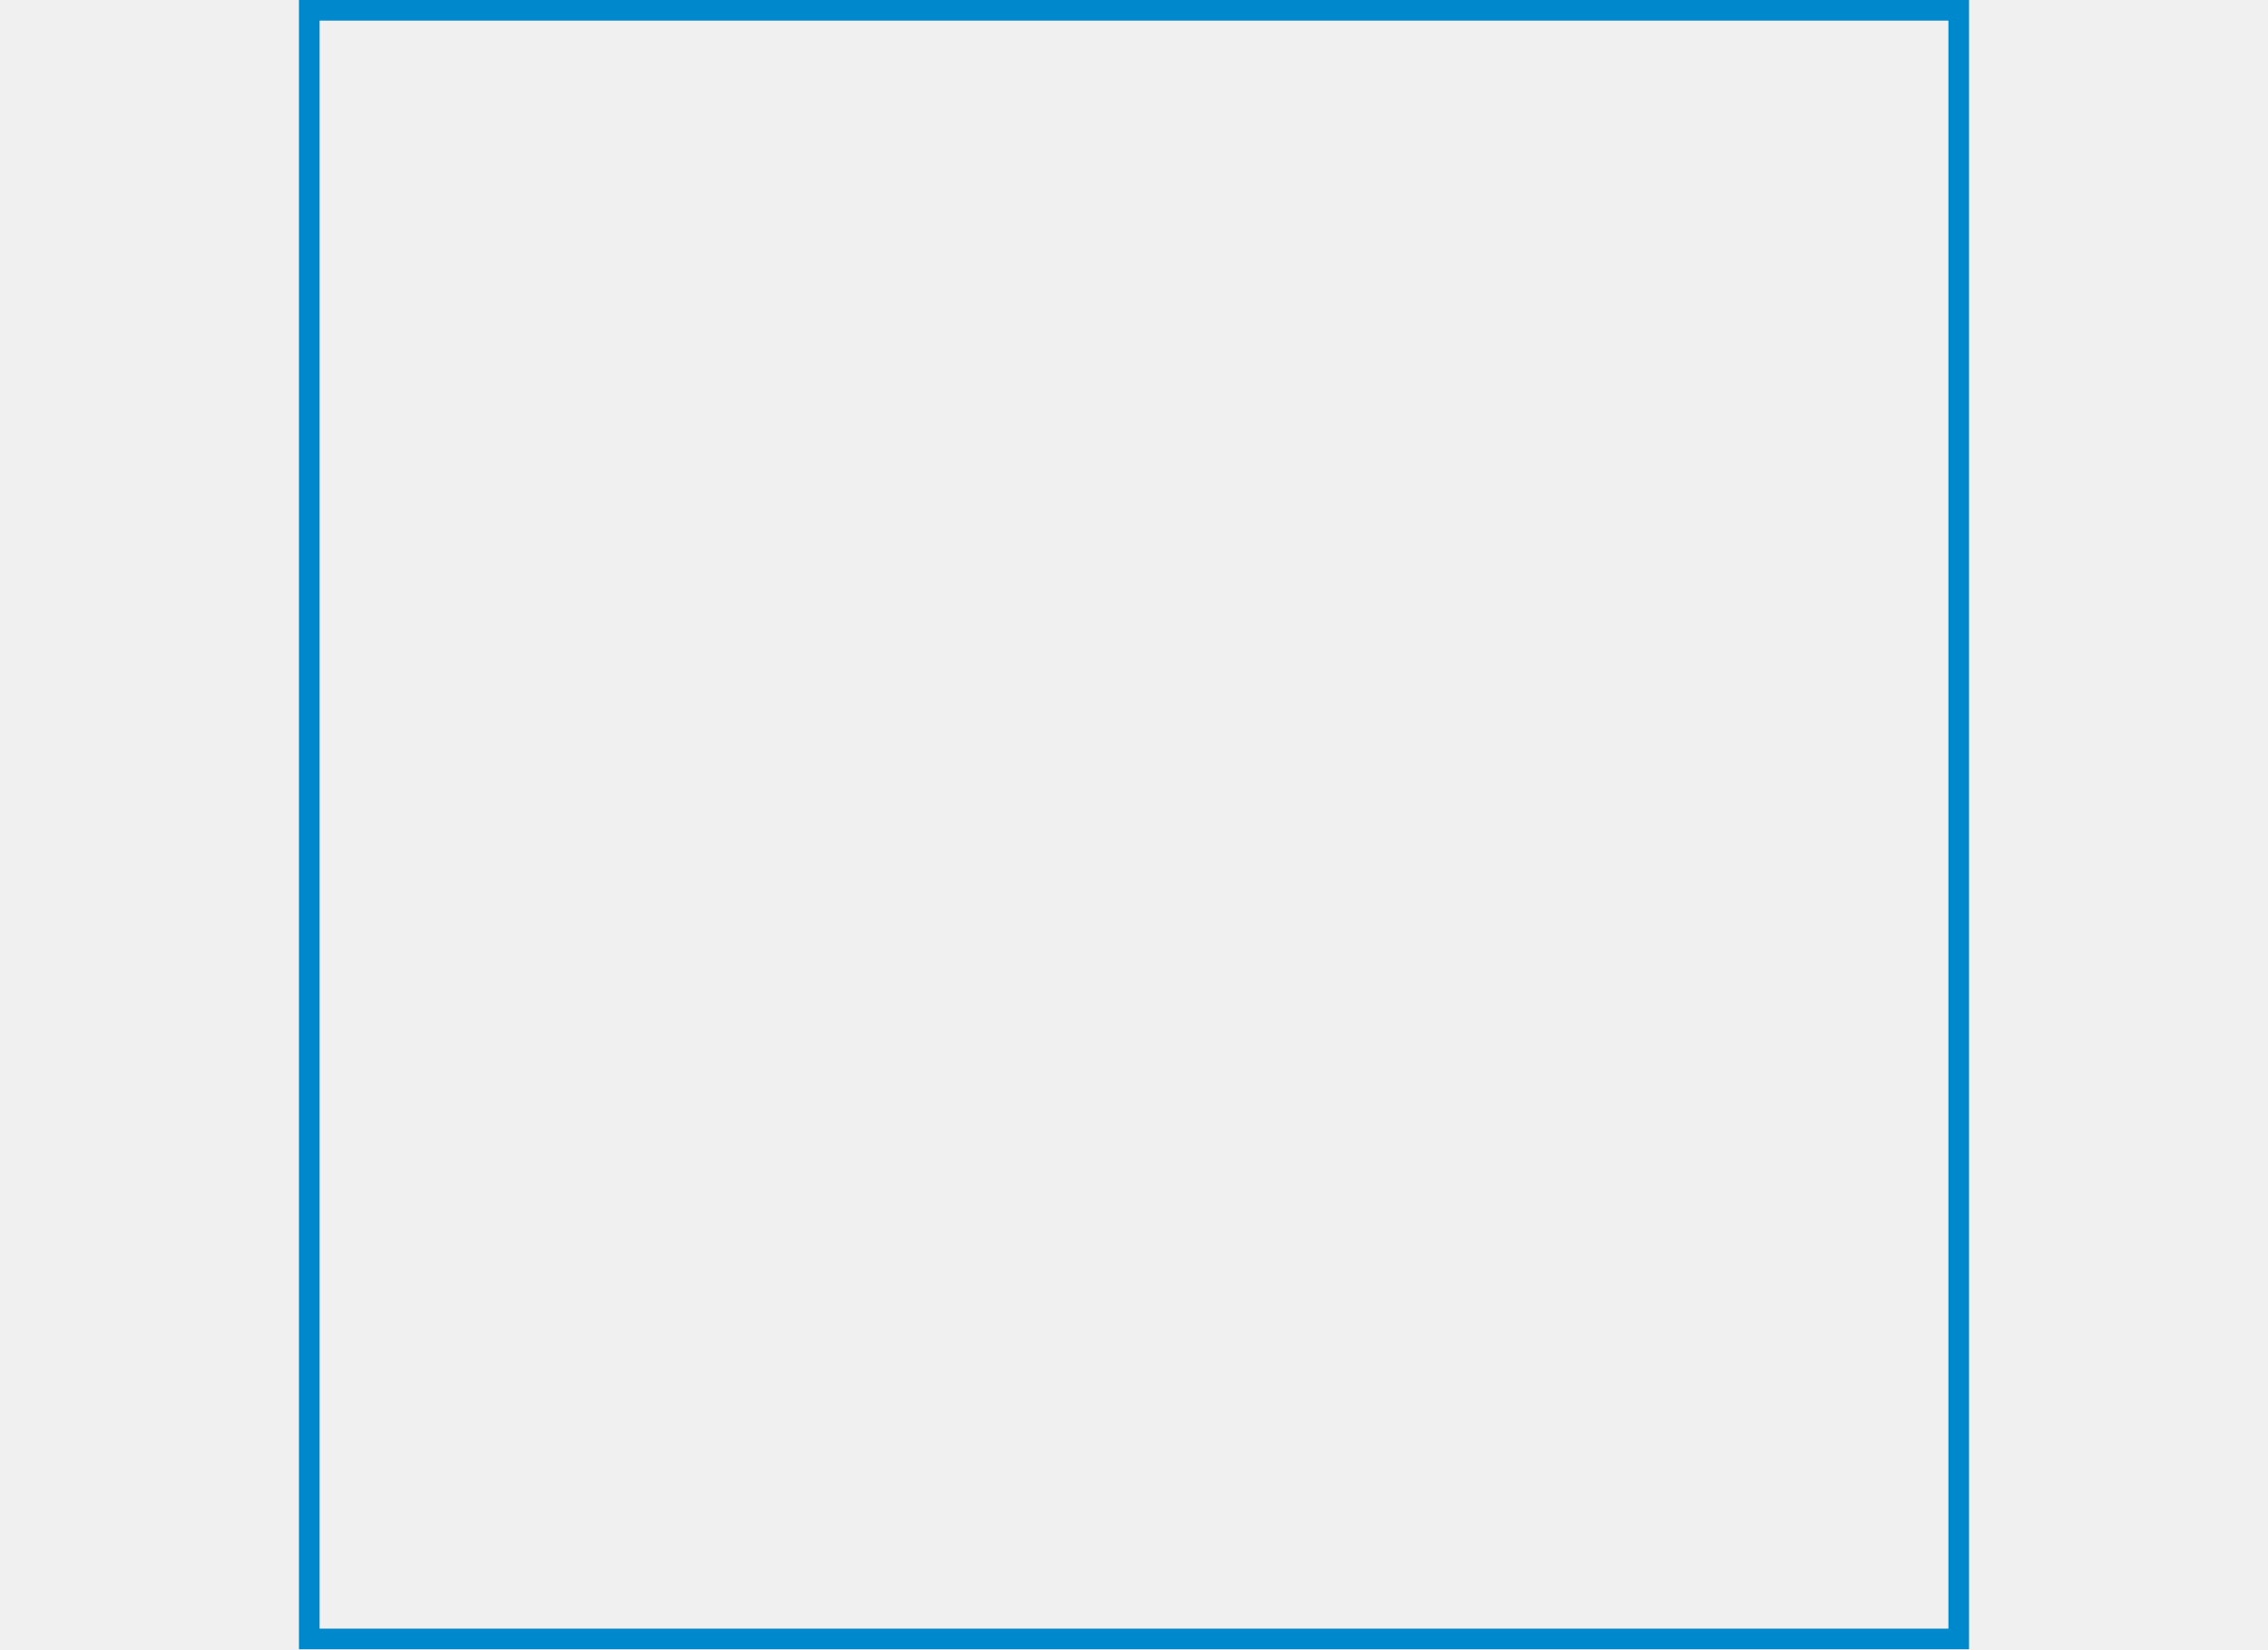
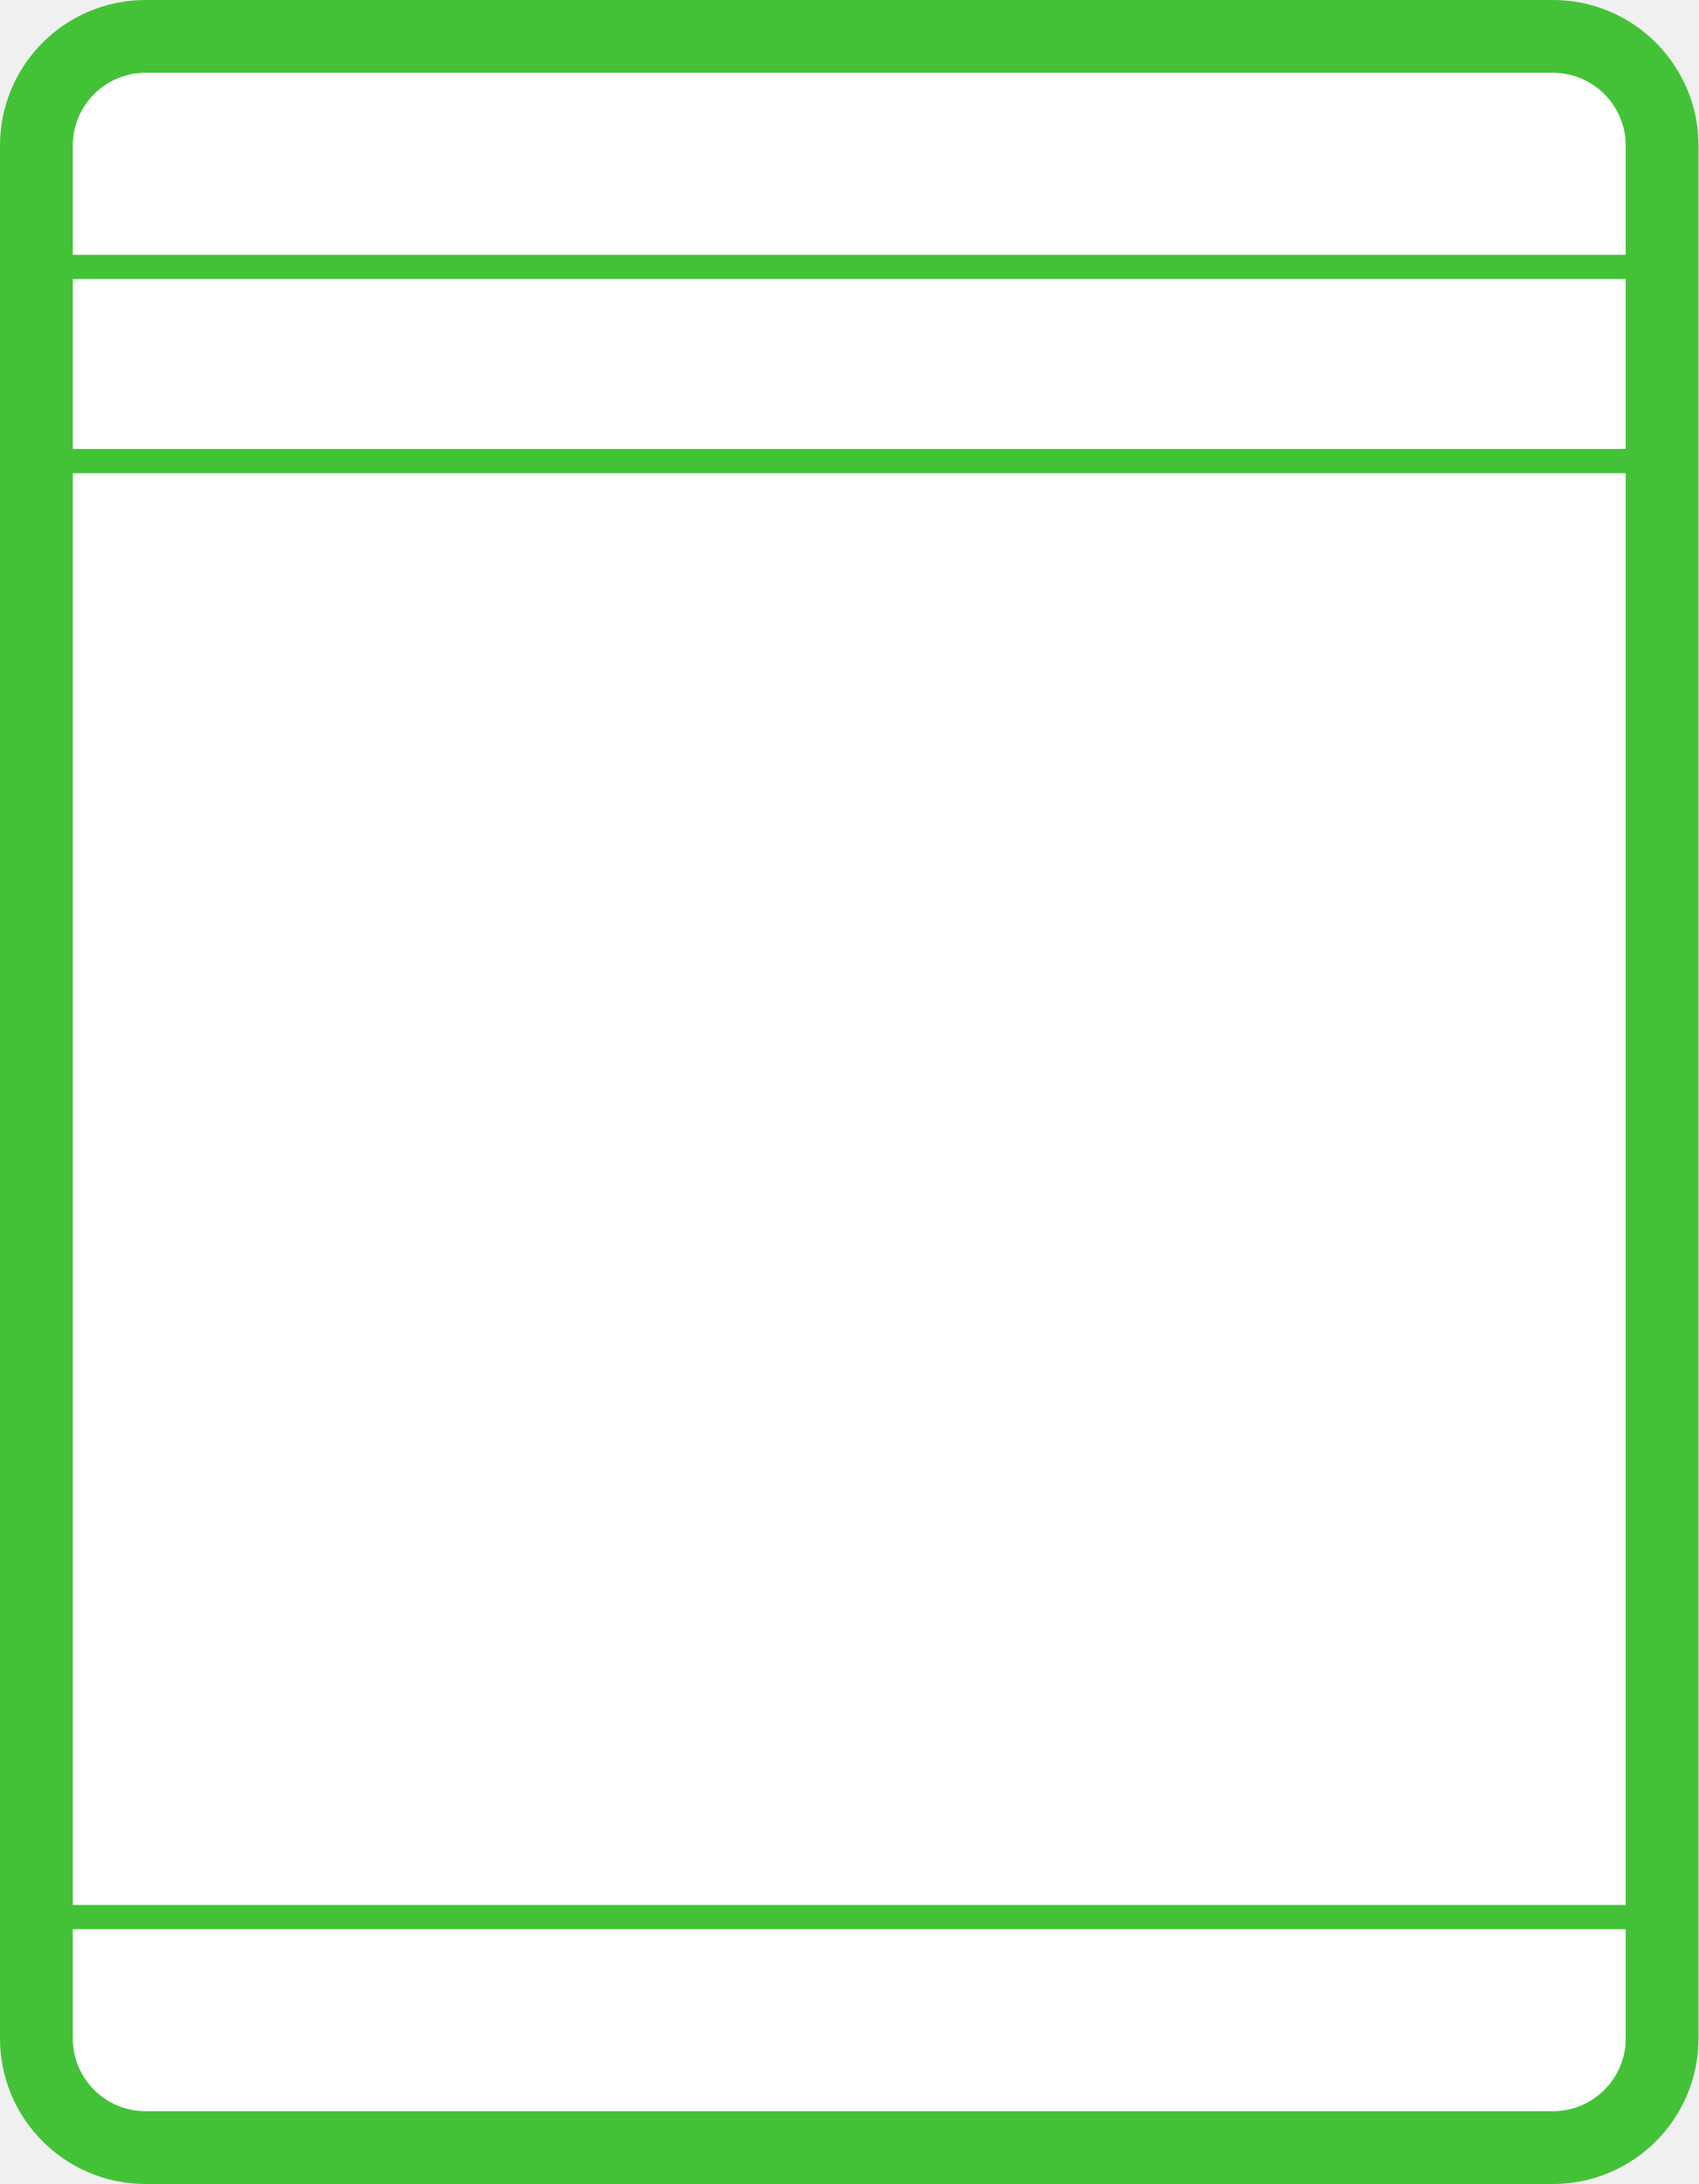
- <svg xmlns="http://www.w3.org/2000/svg" version="1.1" id="Layer_1" x="0px" y="0px" viewBox="0 0 110 80" enable-background="new 0 0 110 80" xml:space="preserve">
-   <rect x="15" y="0.5" fill="none" stroke="#0088CC" stroke-miterlimit="10" width="80" height="79" />
+ <svg xmlns="http://www.w3.org/2000/svg" width="70" height="90" viewBox="0 0 70 90" fill="none">
+   <rect x="1.5" y="1.5" width="67" height="87" rx="4.5" fill="white" stroke="#43C237" stroke-width="3" />
+   <path d="M2 11H68" stroke="#43C237" />
+   <path d="M2 19H68" stroke="#43C237" />
+   <path d="M2 79H68" stroke="#43C237" />
</svg>
